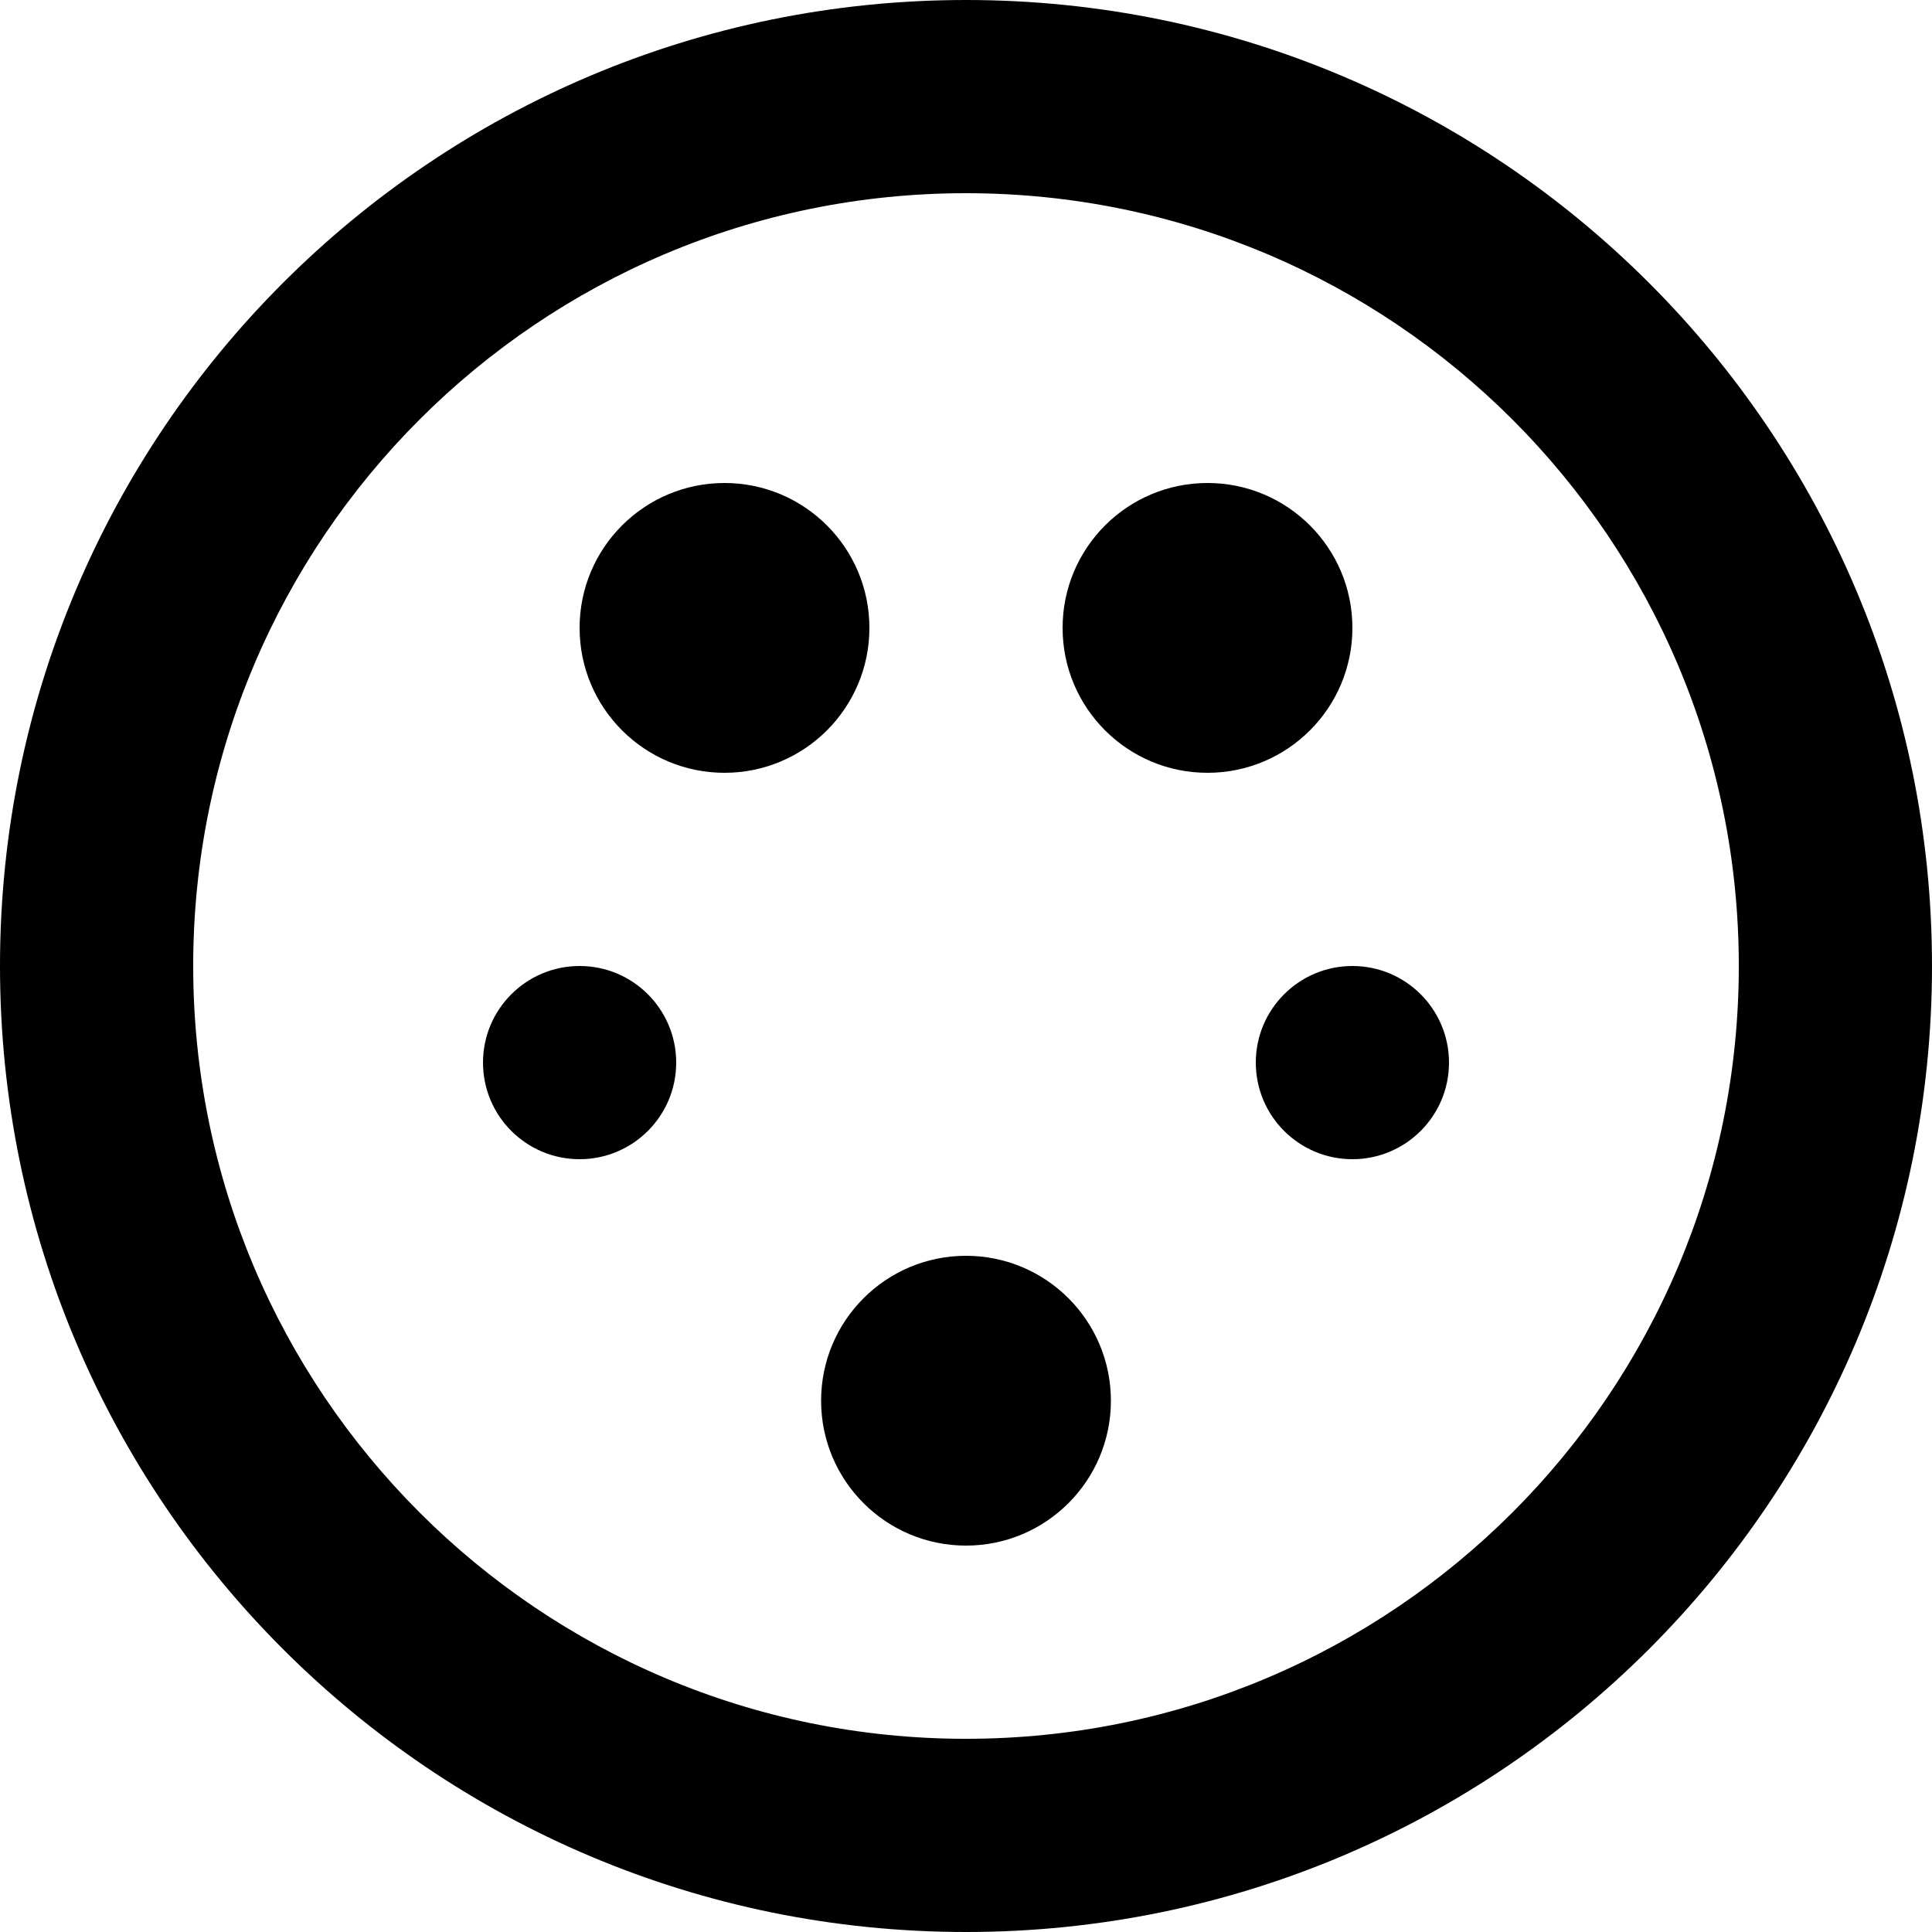
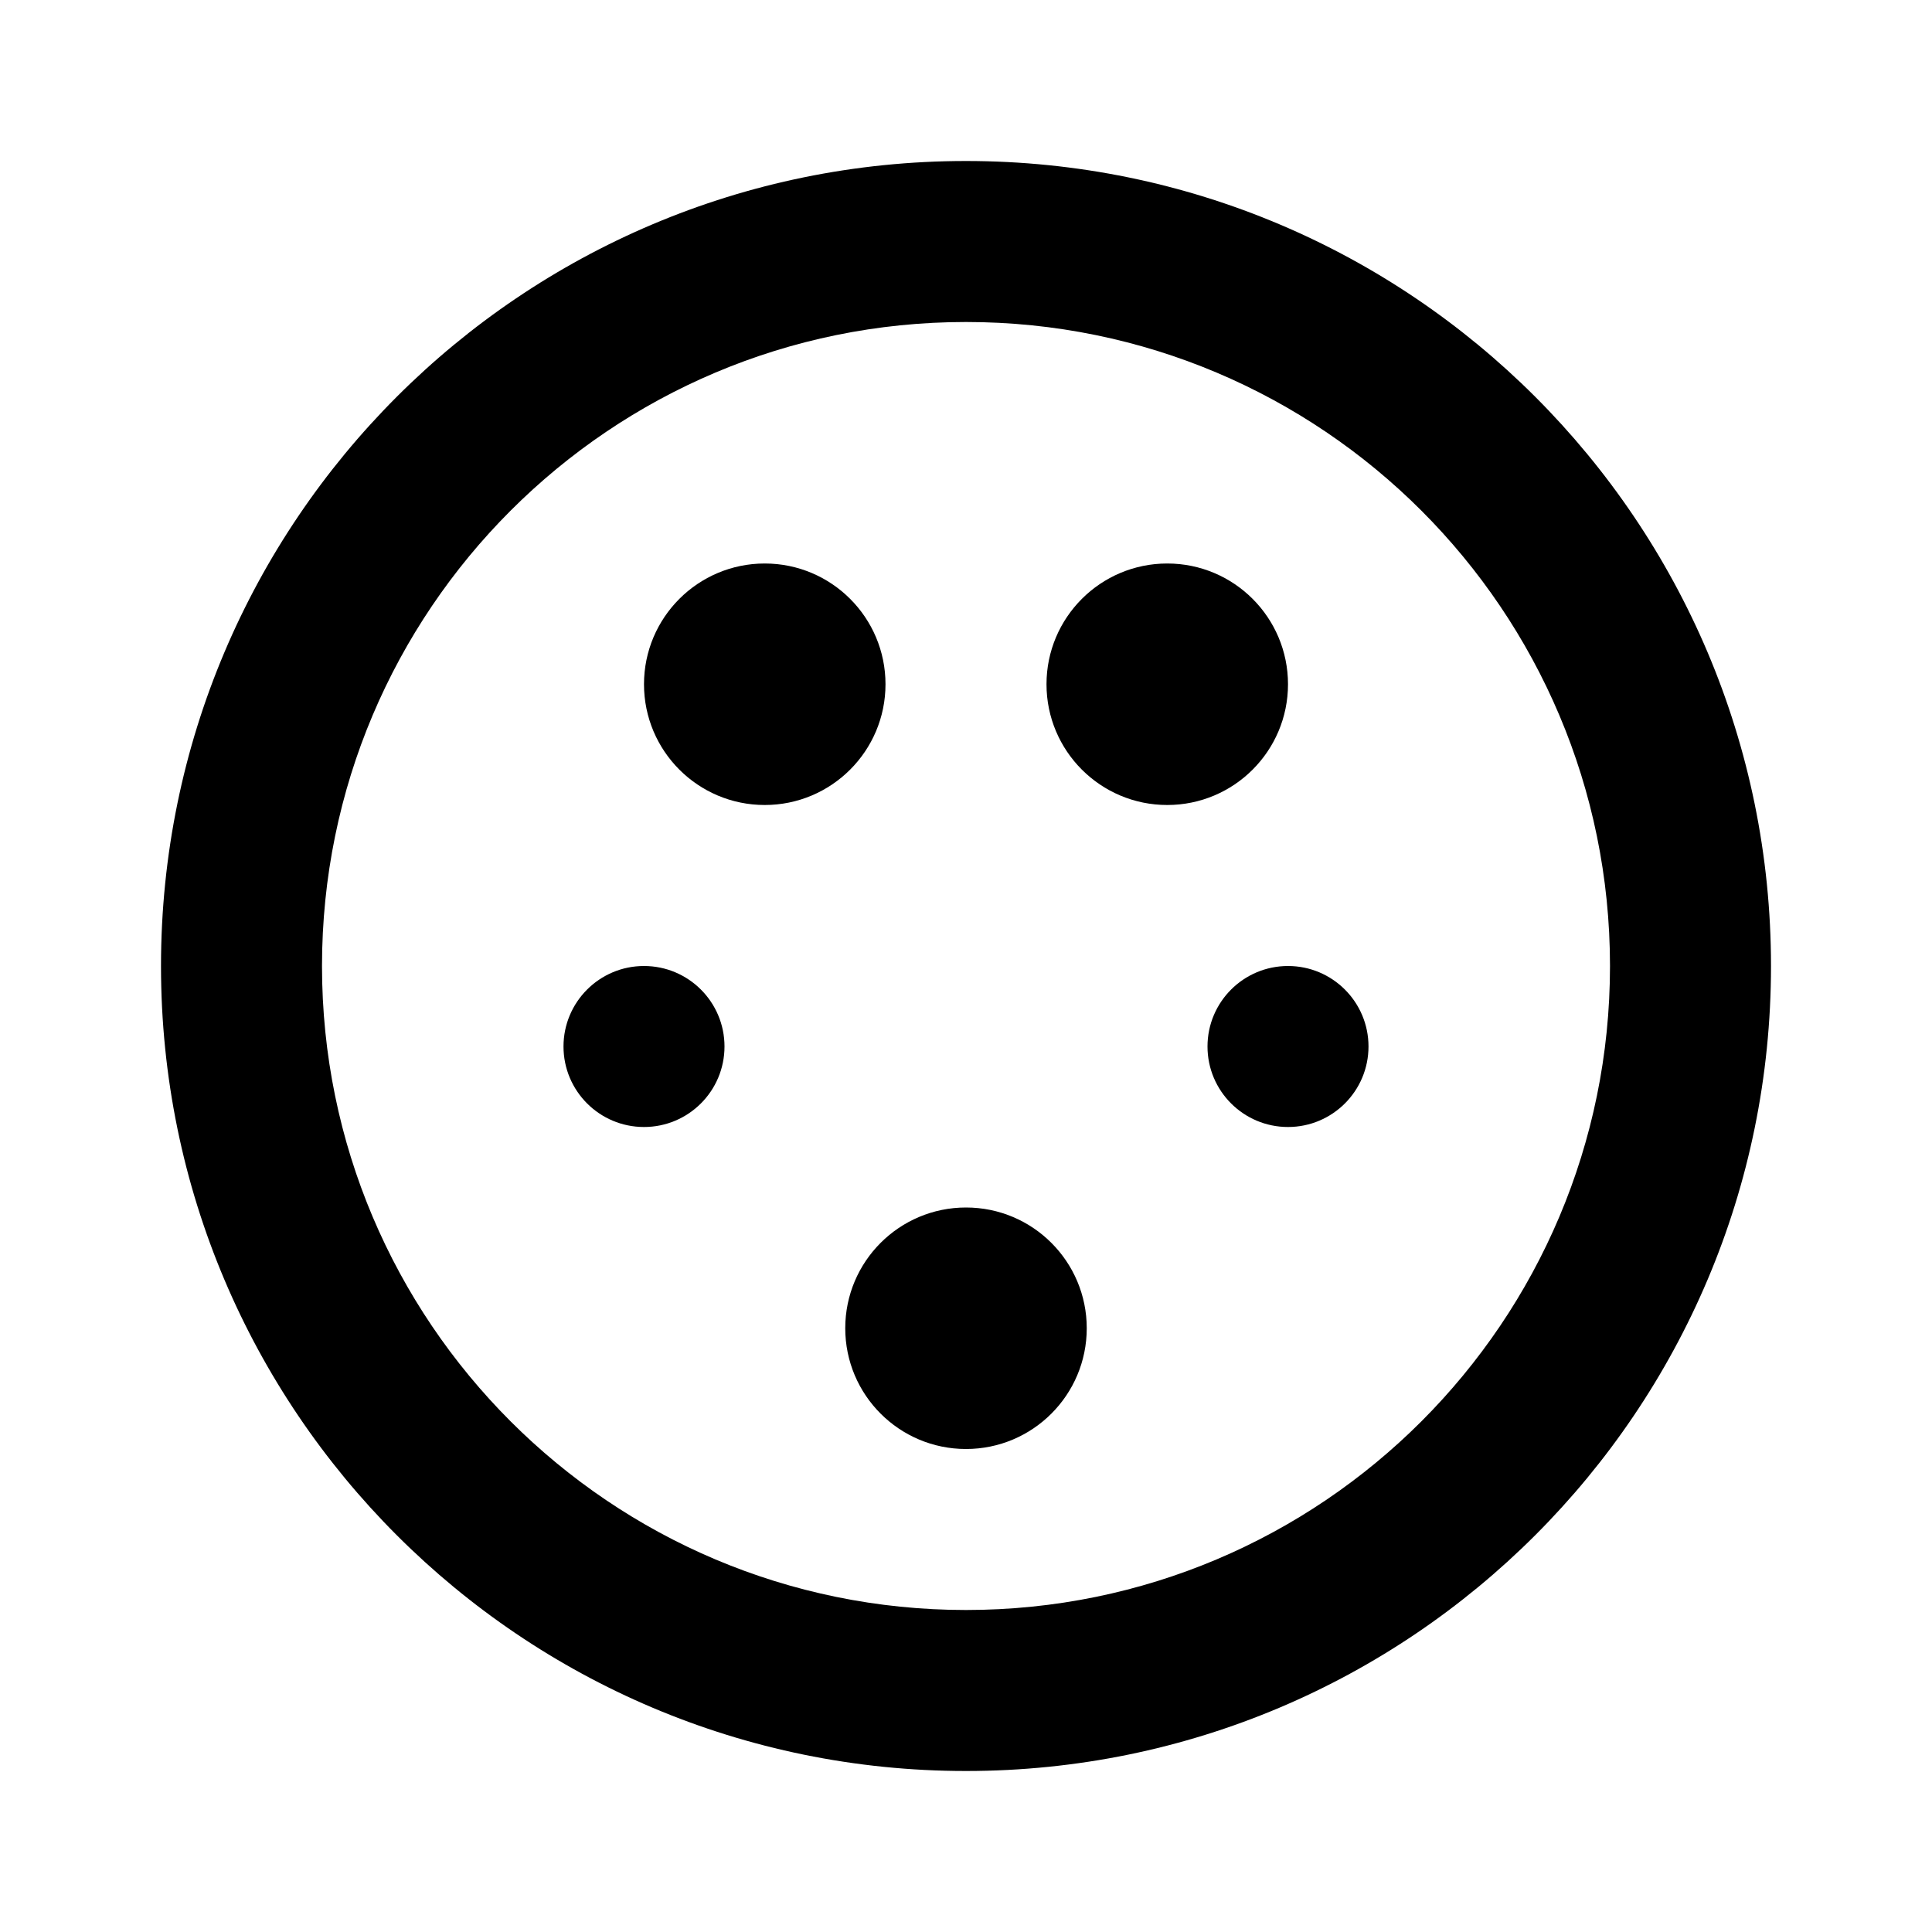
- <svg xmlns="http://www.w3.org/2000/svg" width="20" height="20" viewBox="0 0 20 20">
-   <path d="M10 0a10 10 0 1 0 10 10A10 10 0 0 0 10 0zm0 18a8 8 0 1 1 8-8 8 8 0 0 1-8 8z" fill-rule="evenodd" />
-   <circle cx="12.5" cy="6.5" r="1.5" />
-   <circle cx="14" cy="11" r="1" />
-   <circle cx="10" cy="14.5" r="1.5" />
-   <circle cx="7.5" cy="6.5" r="1.5" />
-   <circle cx="6" cy="11" r="1" />
+ <svg xmlns="http://www.w3.org/2000/svg" width="24" height="24" viewBox="0 0 24 24">
+   <path fill="none" d="M0 0h24v24H0z" />
+   <path d="M12 2a10 10 0 1 0 10 10A10 10 0 0 0 12 2zm0 18a8 8 0 1 1 8-8 8 8 0 0 1-8 8z" fill-rule="evenodd" />
+   <circle cx="14.5" cy="8.5" r="1.5" />
+   <circle cx="16" cy="13" r="1" />
+   <circle cx="12" cy="16.5" r="1.5" />
+   <circle cx="9.5" cy="8.5" r="1.5" />
+   <circle cx="8" cy="13" r="1" />
</svg>
